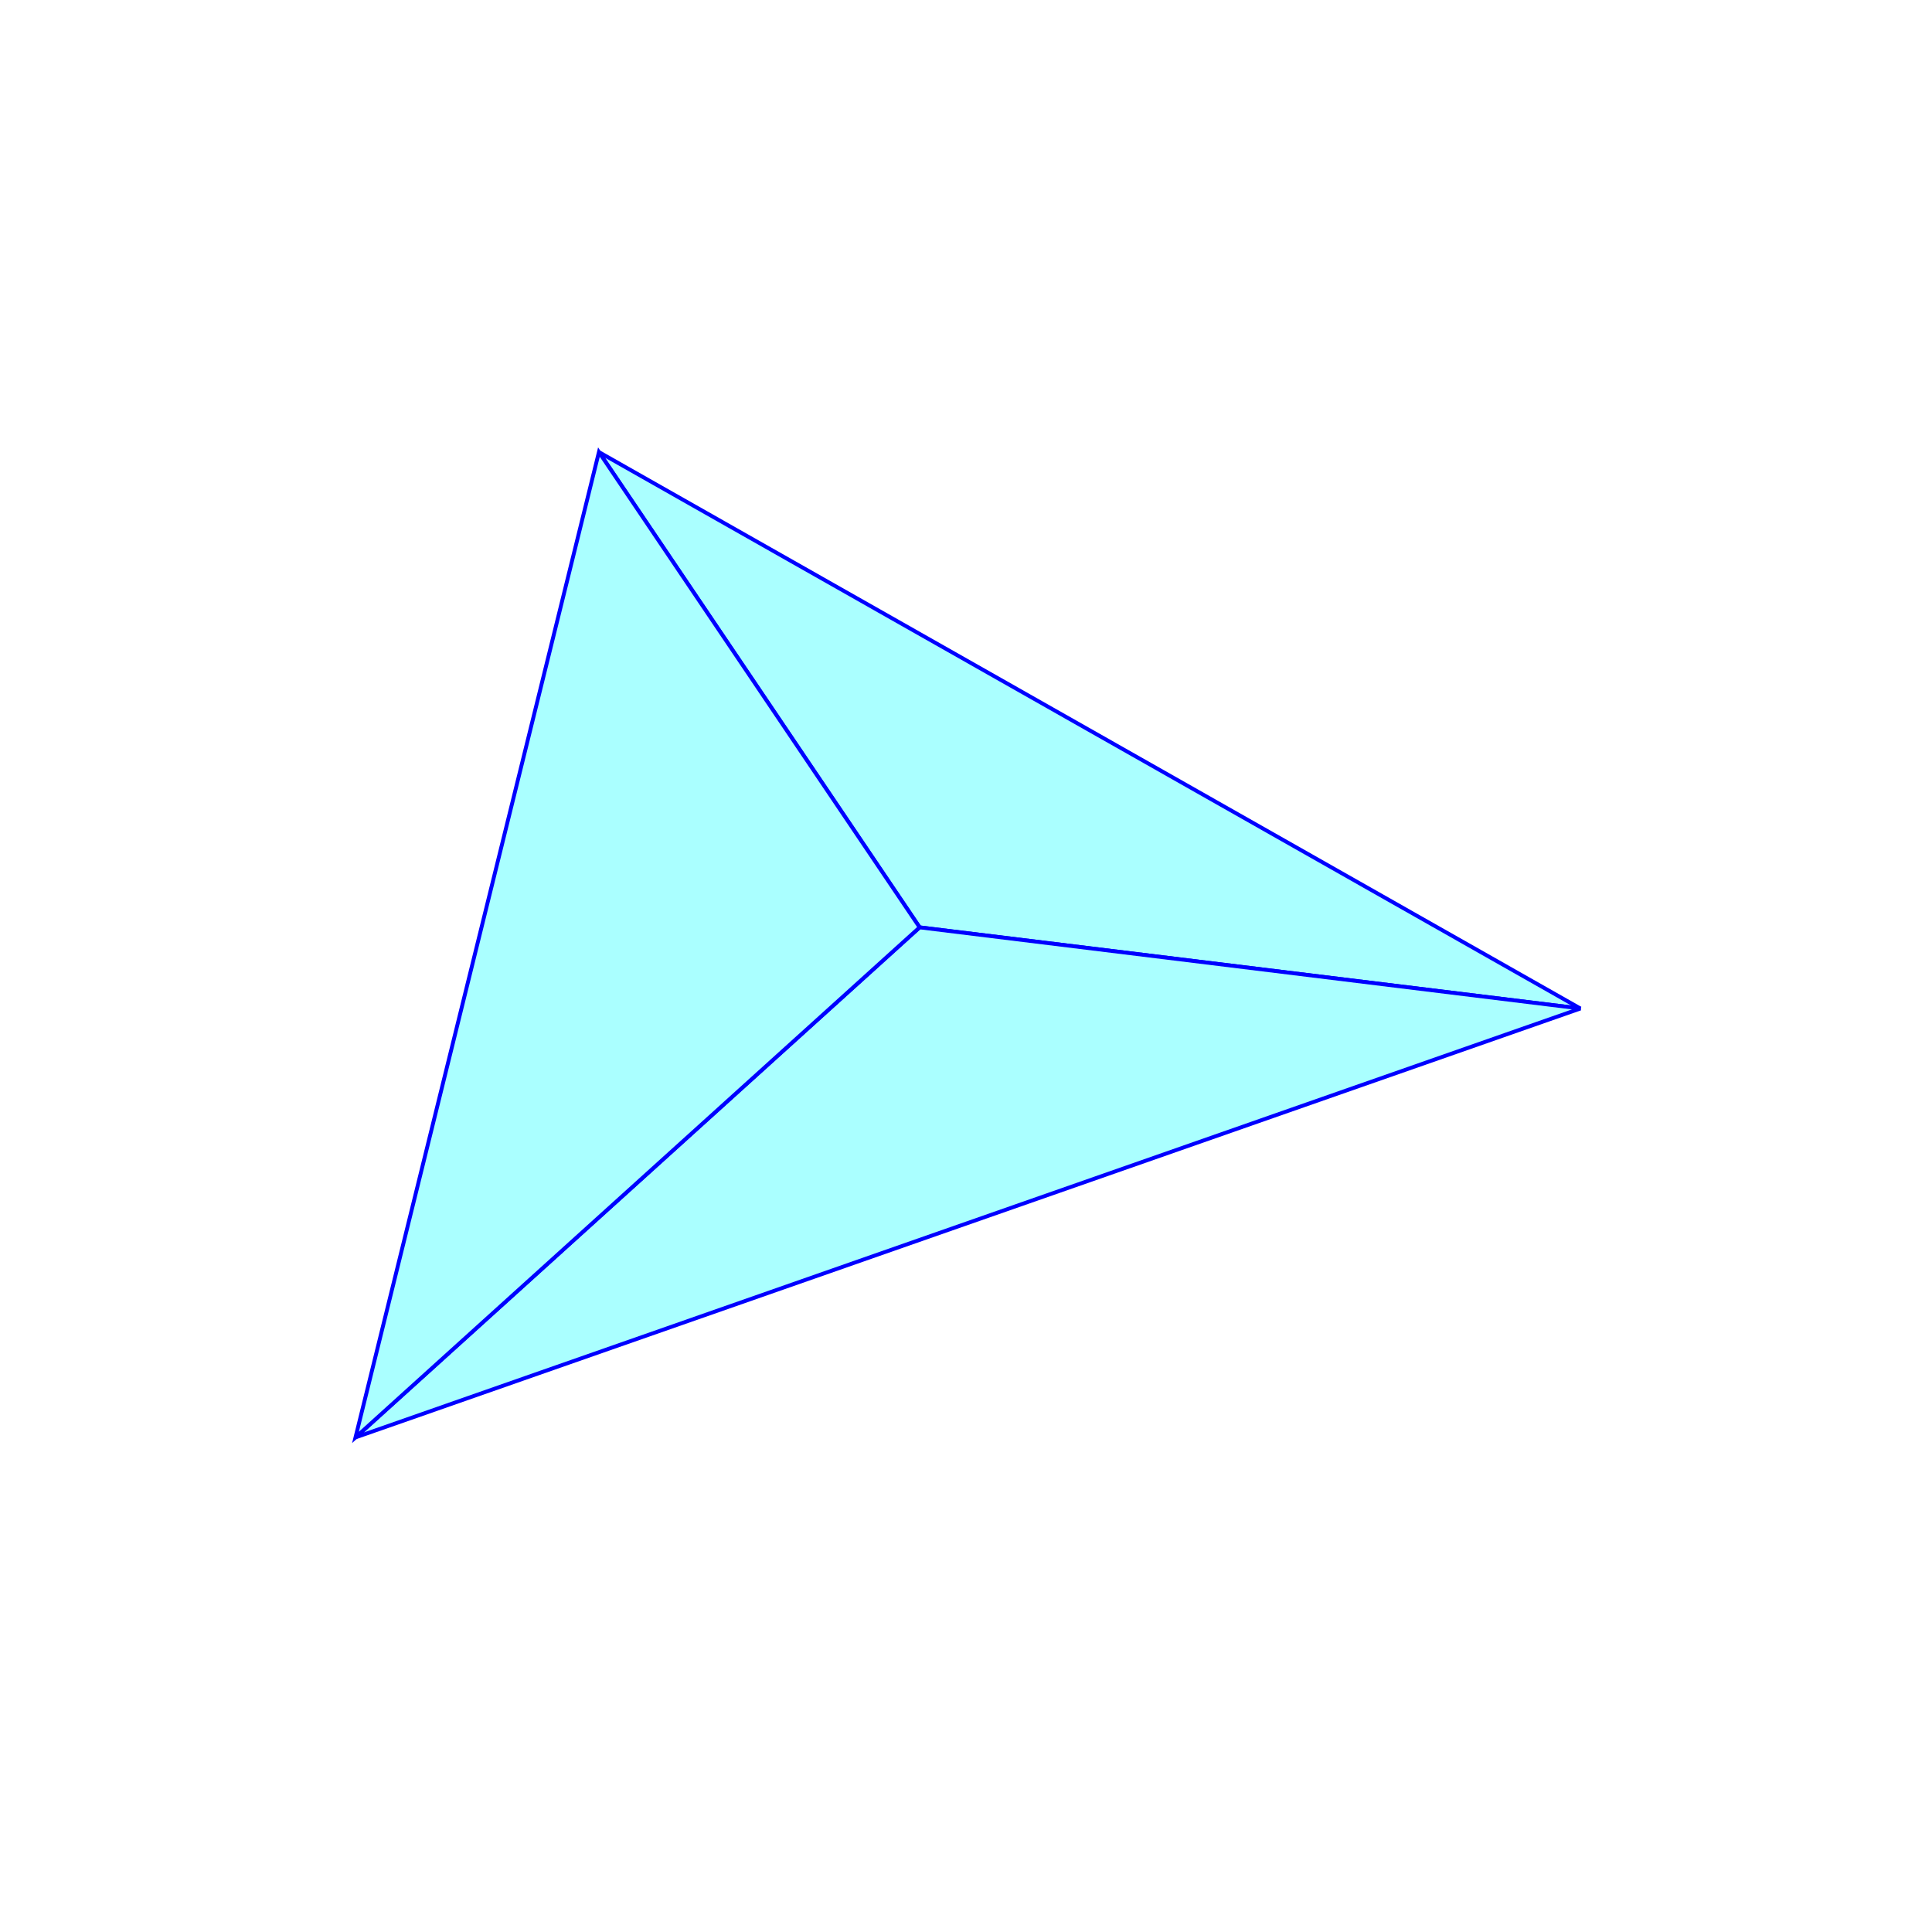
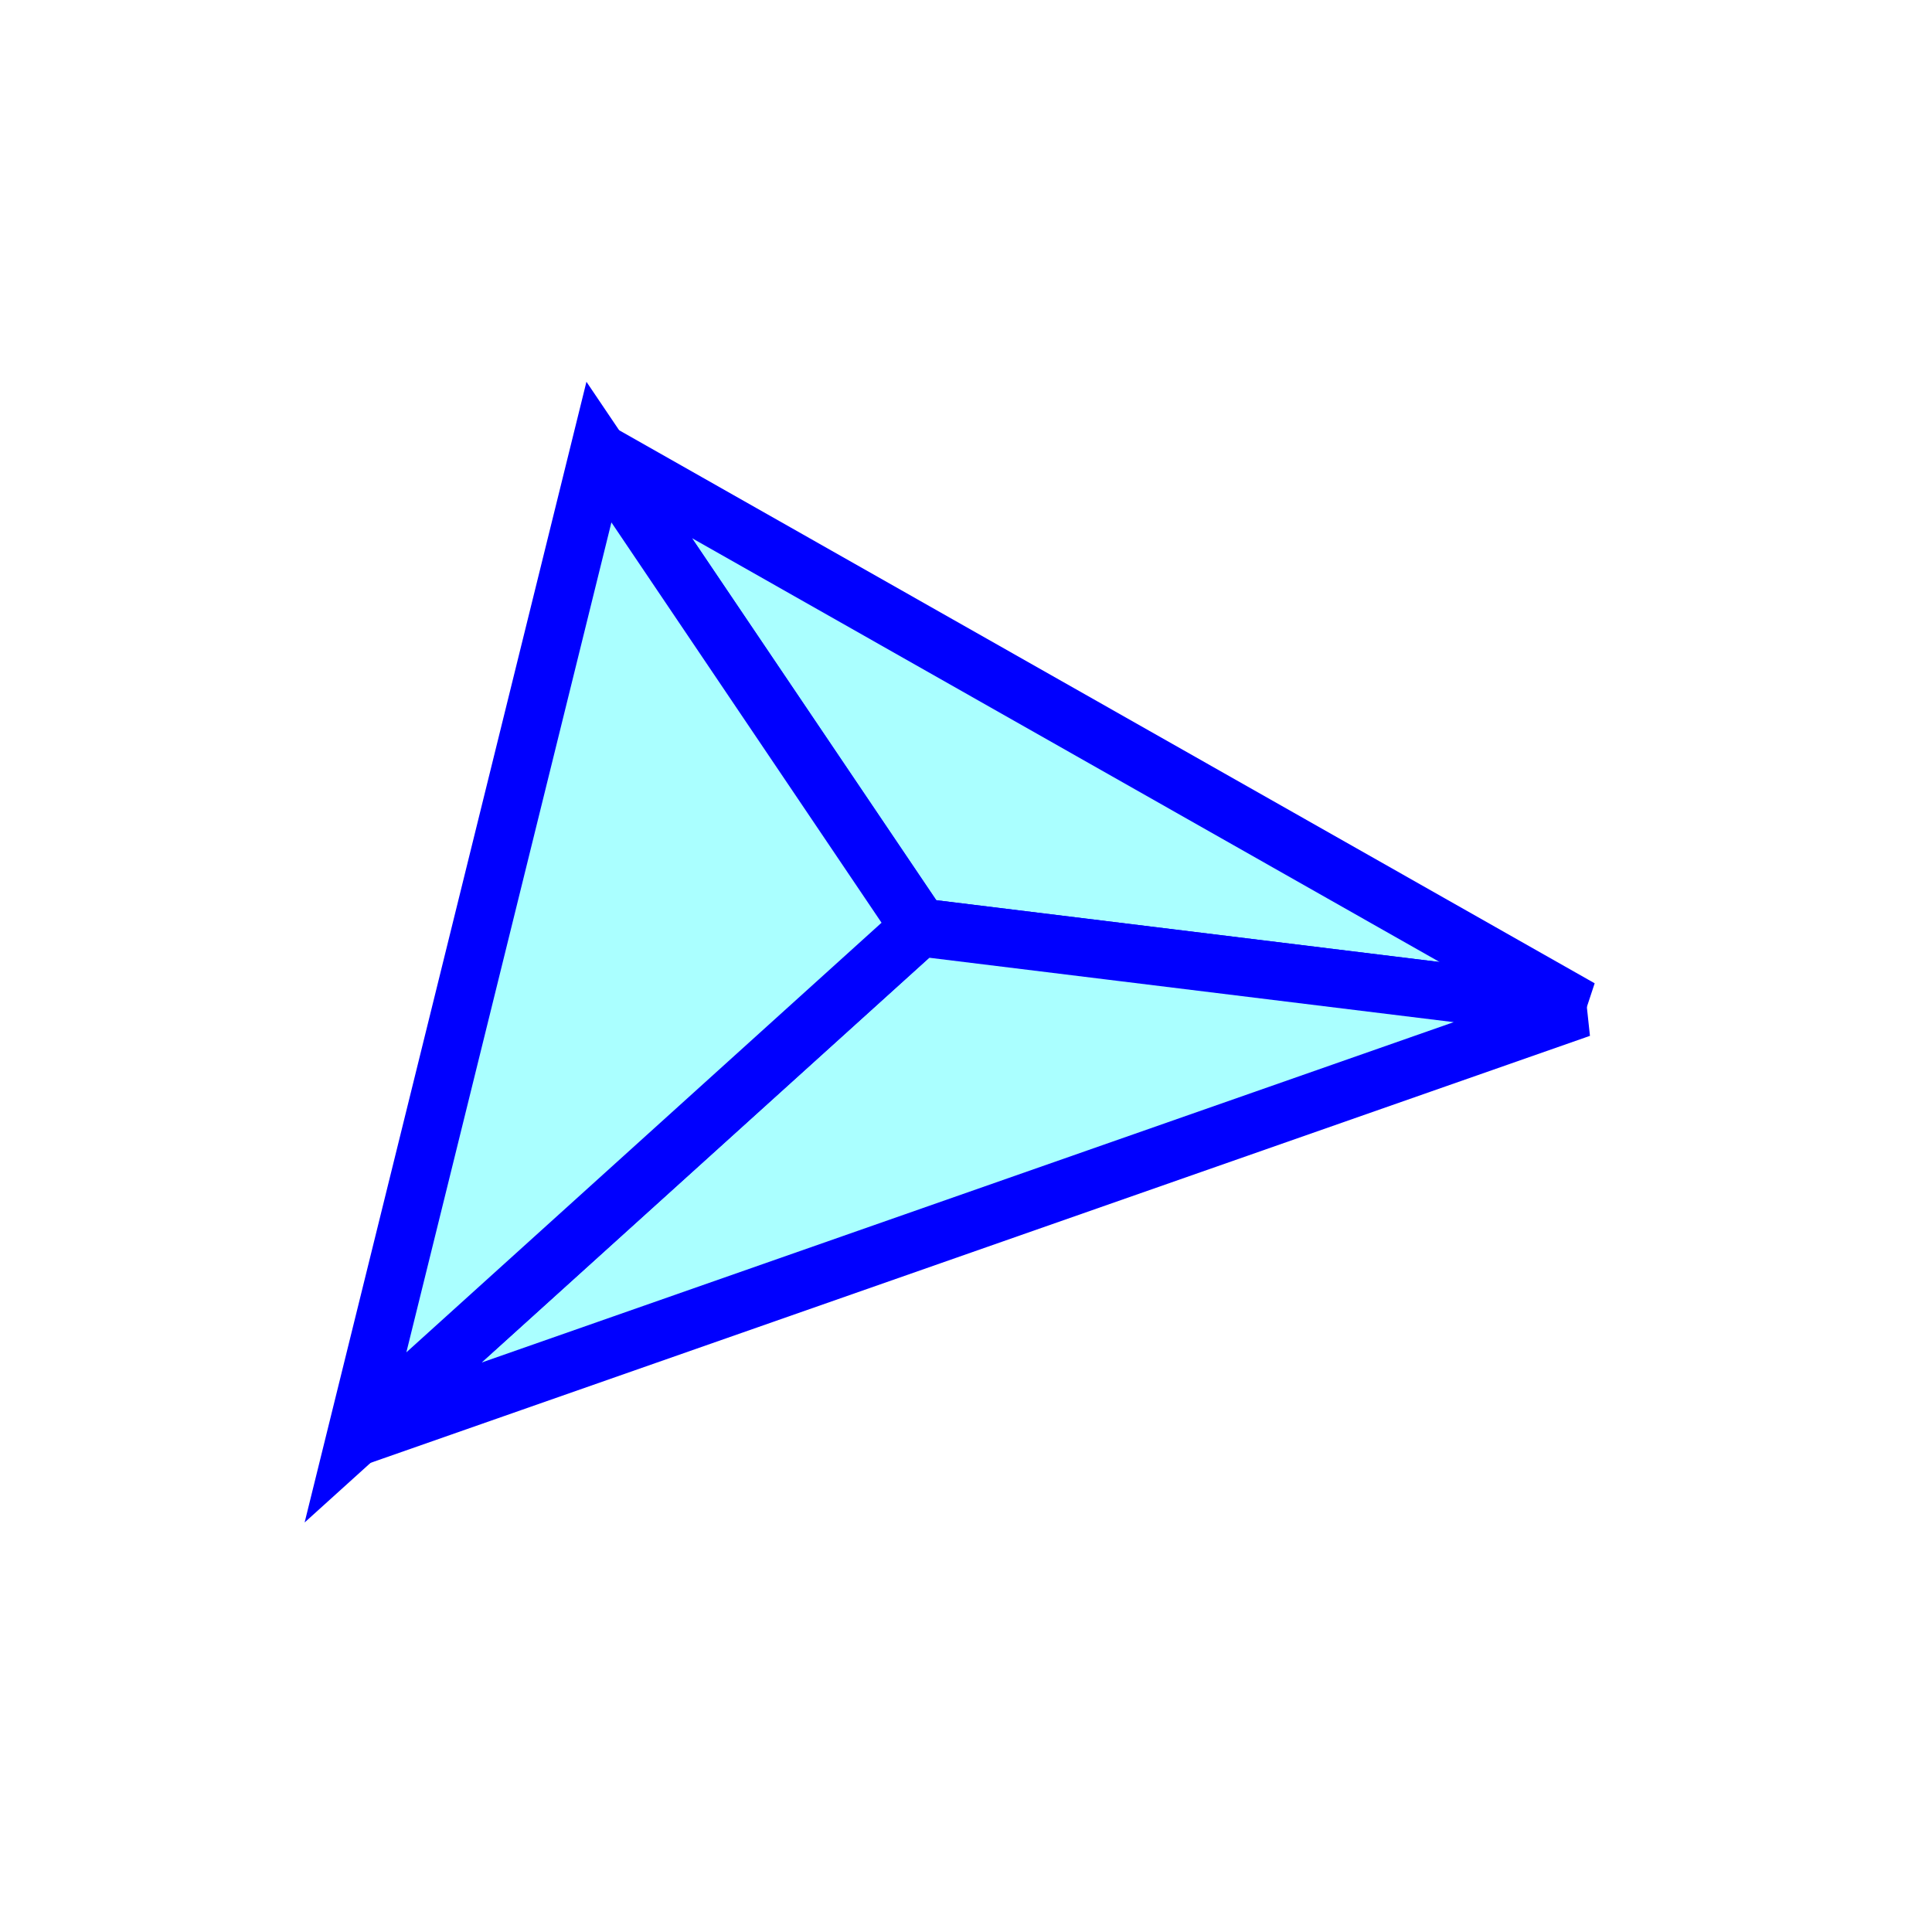
<svg xmlns="http://www.w3.org/2000/svg" width="500" x="0" y="0" height="500" id="/putrela0/mpasol/blazek/inst/qgiscvs07/plugins/grass/modules/v.delaunay.area.2">
  <rect width="500" x="0" y="0" height="500" style="stroke:rgb(0,0,0);stroke-width:0;fill:rgb(255,255,255);" />
  <g style="stroke:rgb(0,0,0);stroke-width:0.9;fill:none;">
    <clipPath id="clip1">
      <rect width="500" x="0" y="0" height="500" />
    </clipPath>
    <g style="clip-path:url(#clip1)">
      <polygon points="409 261 238 240 155 117 409 261" style="stroke:rgb(0,0,0);stroke-width:0;fill:rgb(170,255,255);" />
-       <polygon points="409 261 238 240 155 117 409 261" style="stroke:rgb(0,0,255);stroke-width:1;fill:none;" />
+       <polygon points="409 261 238 240 155 117 409 261" style="stroke:rgb(0,0,255);stroke-width:15;fill:none;" />
      <polygon points="238 240 409 261 92 372 238 240" style="stroke:rgb(0,0,0);stroke-width:0;fill:rgb(170,255,255);" />
-       <polygon points="238 240 409 261 92 372 238 240" style="stroke:rgb(0,0,255);stroke-width:1;fill:none;" />
+       <polygon points="238 240 409 261 92 372 238 240" style="stroke:rgb(0,0,255);stroke-width:15;fill:none;" />
      <polygon points="238 240 92 372 155 117 238 240" style="stroke:rgb(0,0,0);stroke-width:0;fill:rgb(170,255,255);" />
-       <polygon points="238 240 92 372 155 117 238 240" style="stroke:rgb(0,0,255);stroke-width:1;fill:none;" />
+       <polygon points="238 240 92 372 155 117 238 240" style="stroke:rgb(0,0,255);stroke-width:15;fill:none;" />
    </g>
  </g>
</svg>
